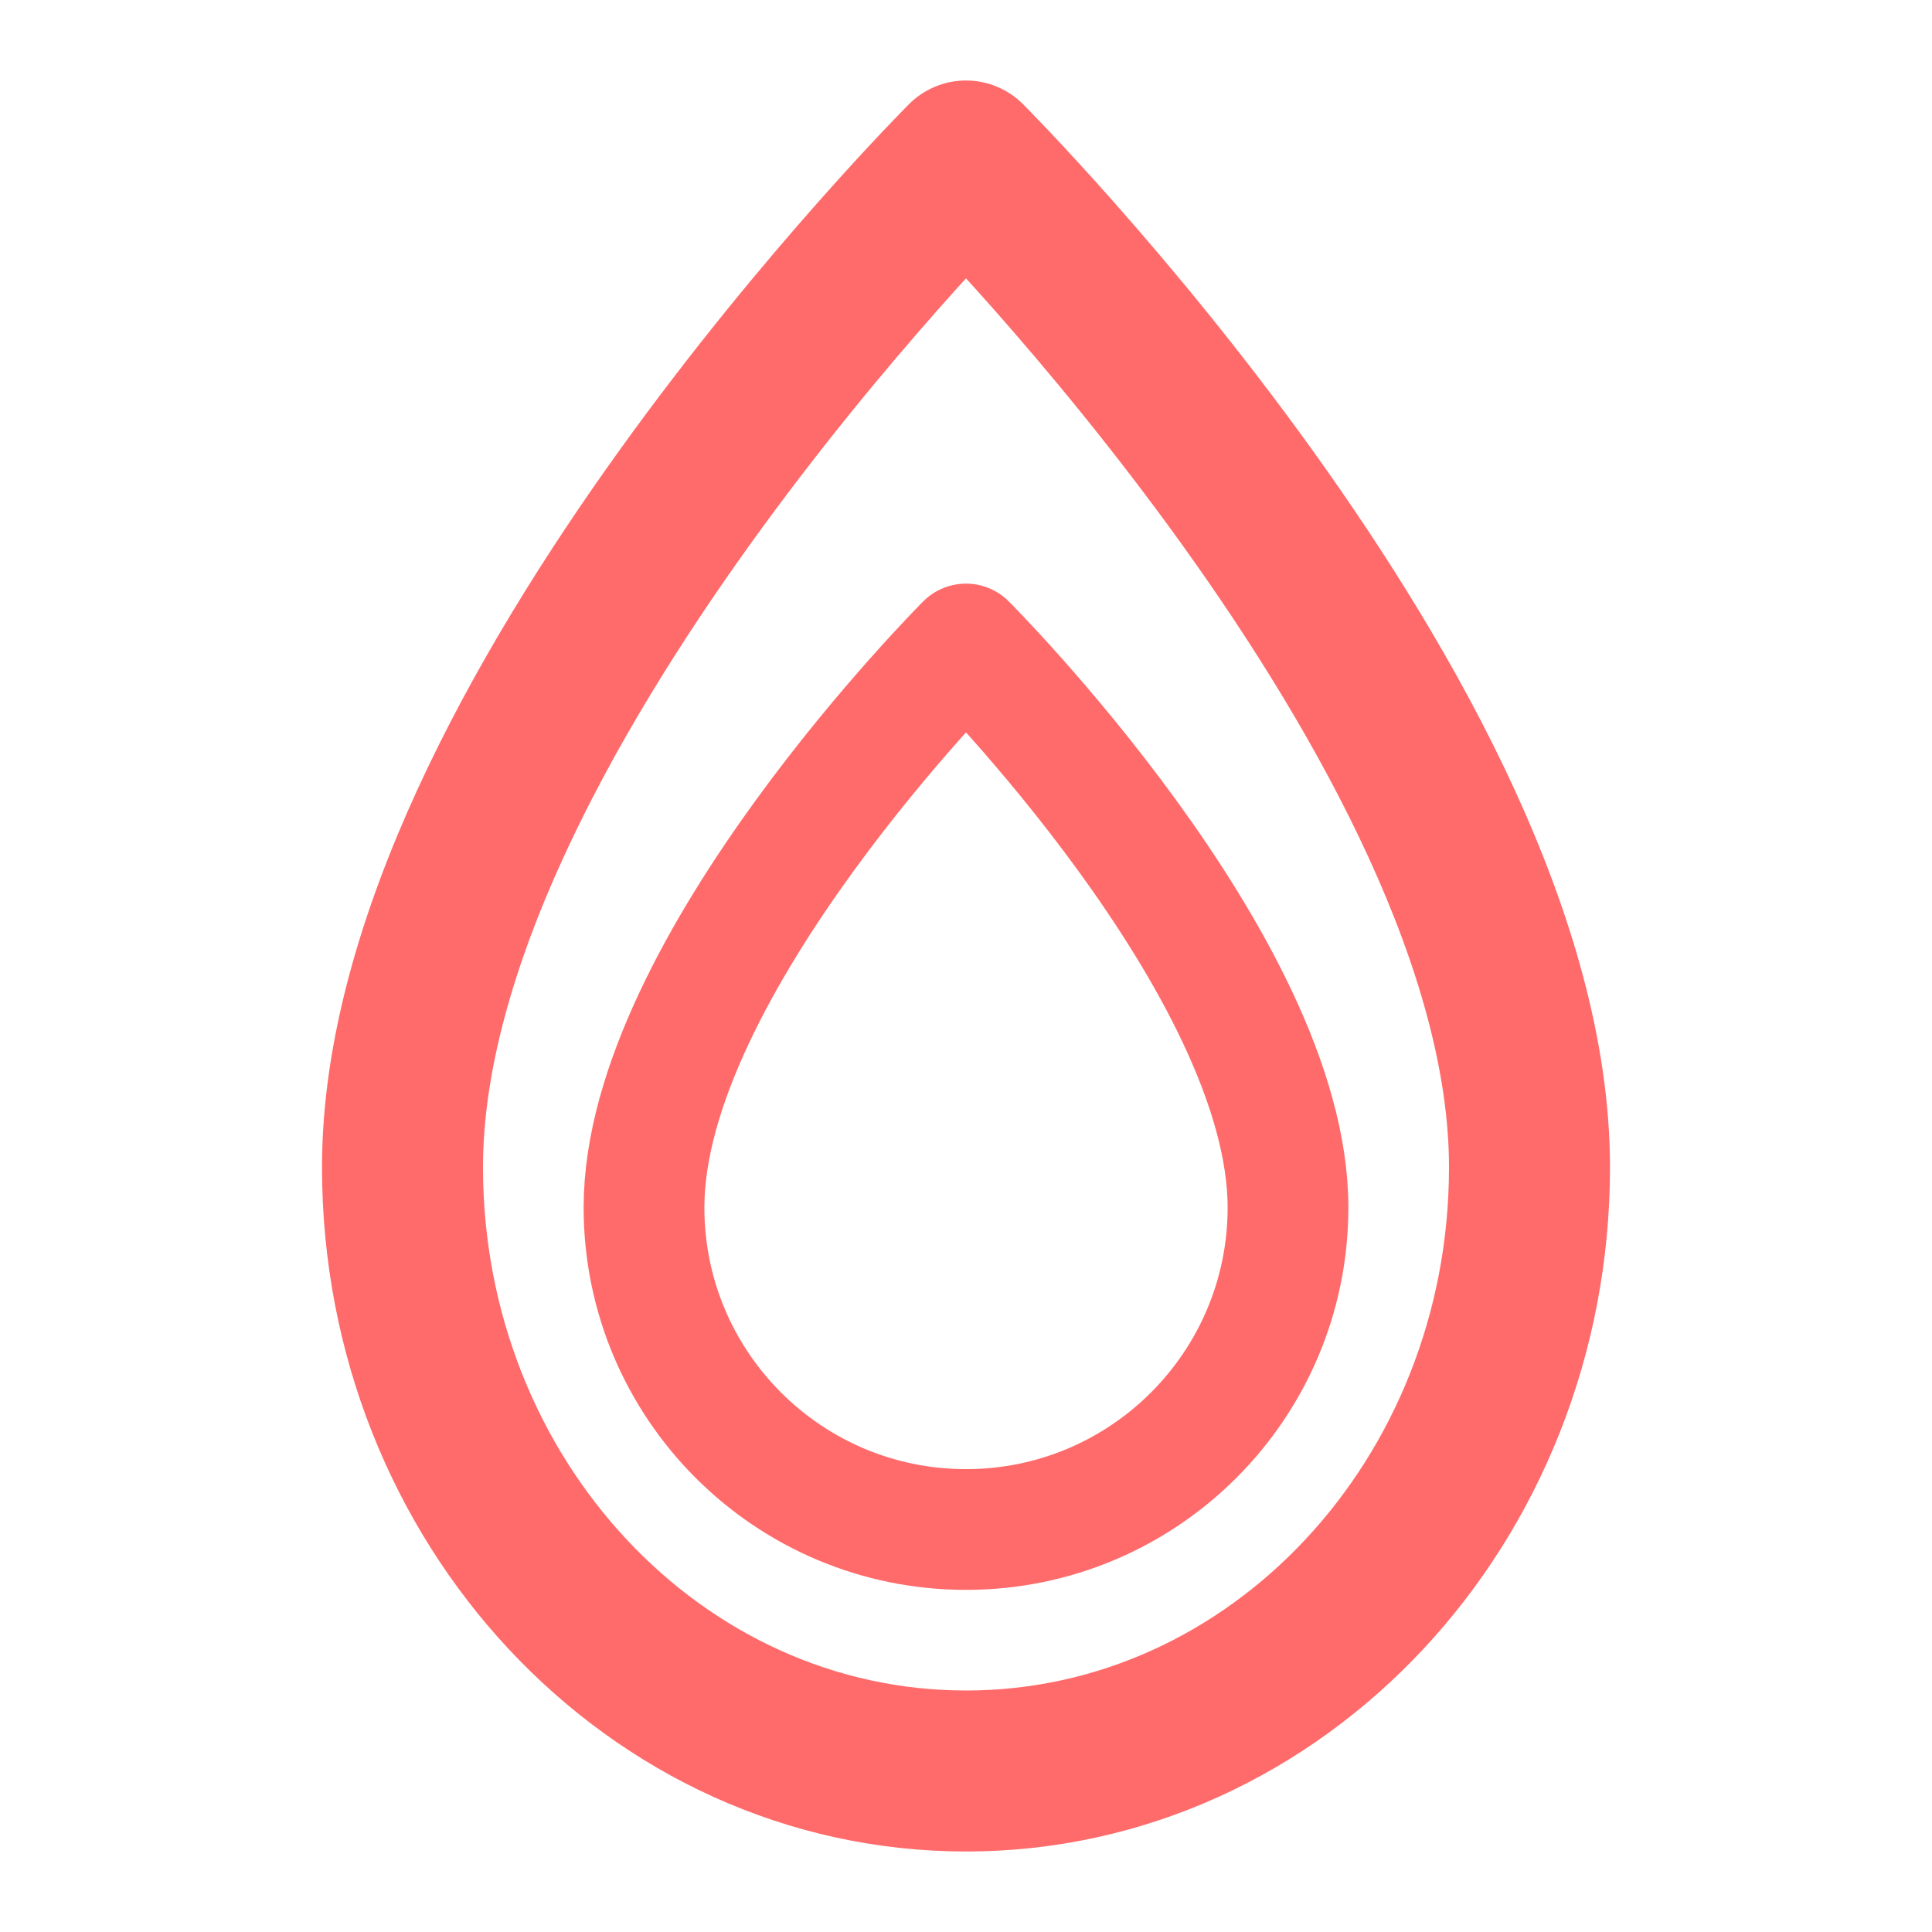
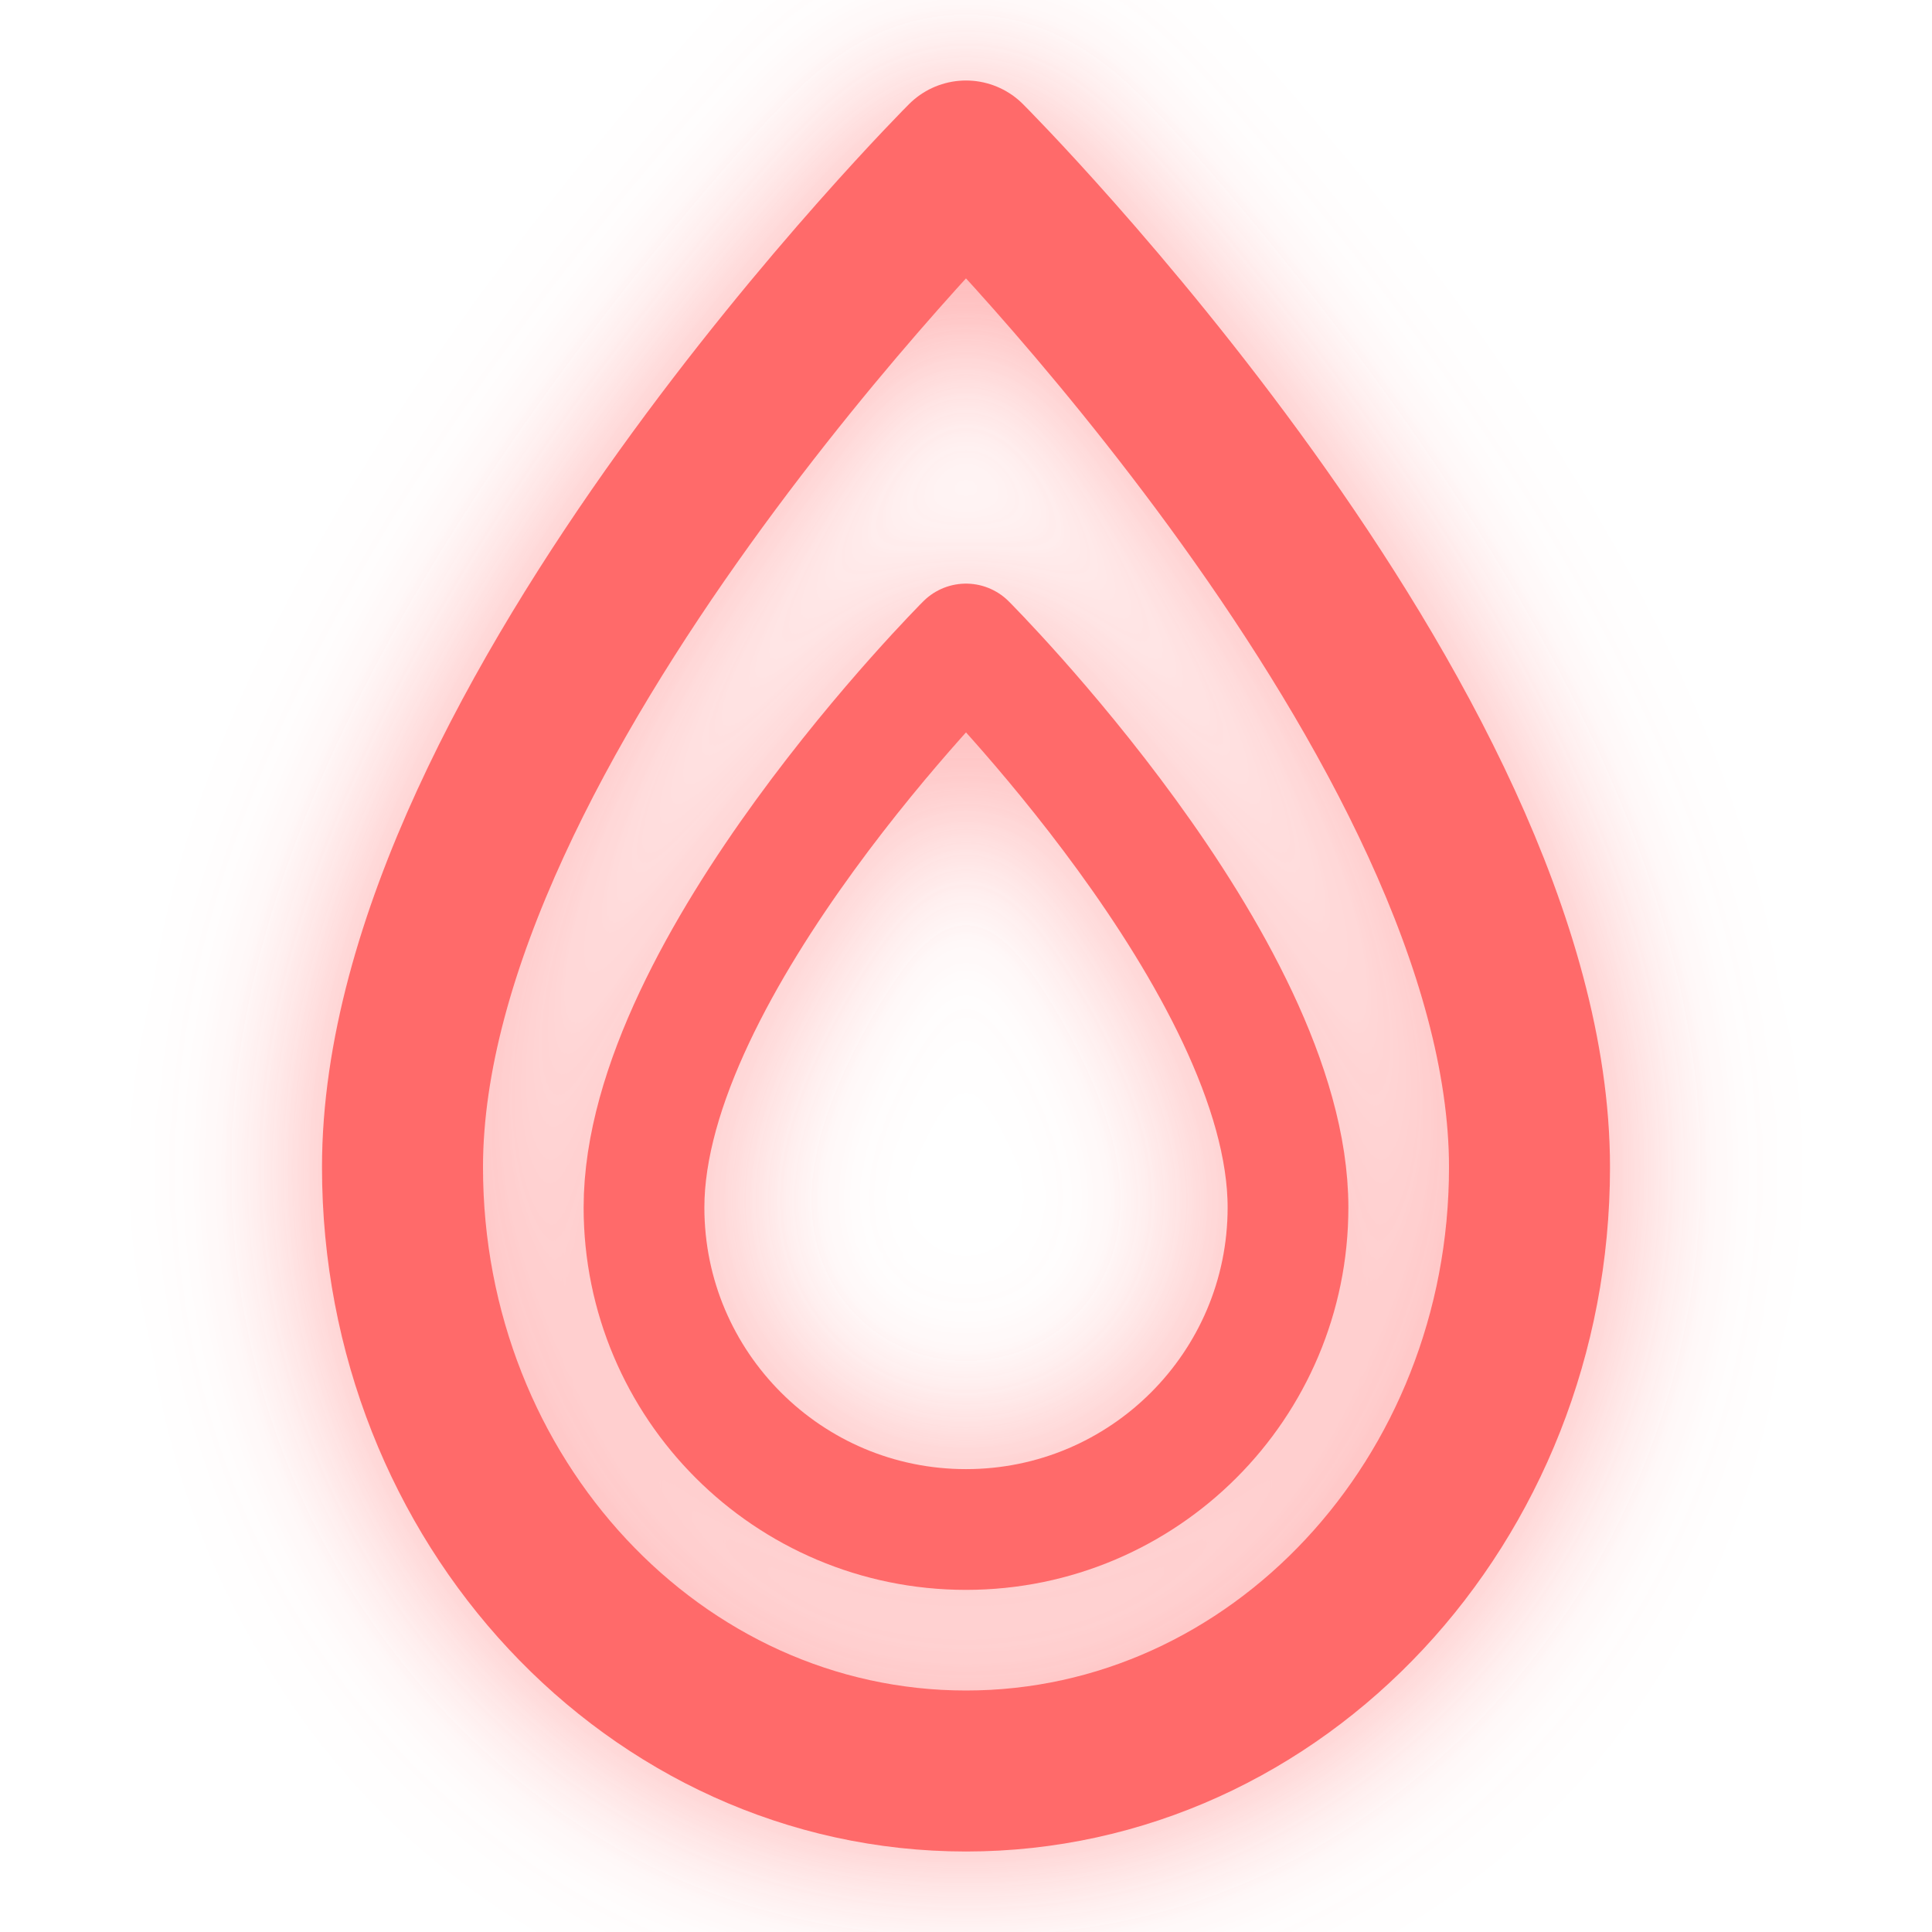
<svg xmlns="http://www.w3.org/2000/svg" viewBox="0 0 24 24" fill="none">
-   <path d="M12 2C12 2 19 9 19 14.5C19 18.642 15.866 22 12 22C8.134 22 5 18.642 5 14.5C5 9 12 2 12 2Z" stroke="#FF6B6B" stroke-width="2" stroke-linecap="round" stroke-linejoin="round" />
-   <path d="M12 8C12 8 16 12 16 15C16 17.209 14.209 19 12 19C9.791 19 8 17.209 8 15C8 12 12 8 12 8Z" stroke="#FF6B6B" stroke-width="1.5" stroke-linecap="round" stroke-linejoin="round" />
+   <defs>
+     <filter id="glow" x="-50%" y="-50%" width="200%" height="200%" color-interpolation-filters="sRGB">
+       <feDropShadow dx="0" dy="0" stdDeviation="1.0" flood-color="#FF6B6B" flood-opacity="0.6" />
+     </filter>
+   </defs>
+   <g filter="url(#glow)">
+     <path d="M12 2C12 2 19 9 19 14.5C19 18.642 15.866 22 12 22C8.134 22 5 18.642 5 14.5C5 9 12 2 12 2Z" stroke="#FF6B6B" stroke-width="2" stroke-linecap="round" stroke-linejoin="round" />
+     <path d="M12 8C12 8 16 12 16 15C16 17.209 14.209 19 12 19C9.791 19 8 17.209 8 15C8 12 12 8 12 8Z" stroke="#FF6B6B" stroke-width="1.5" stroke-linecap="round" stroke-linejoin="round" />
+   </g>
</svg>
